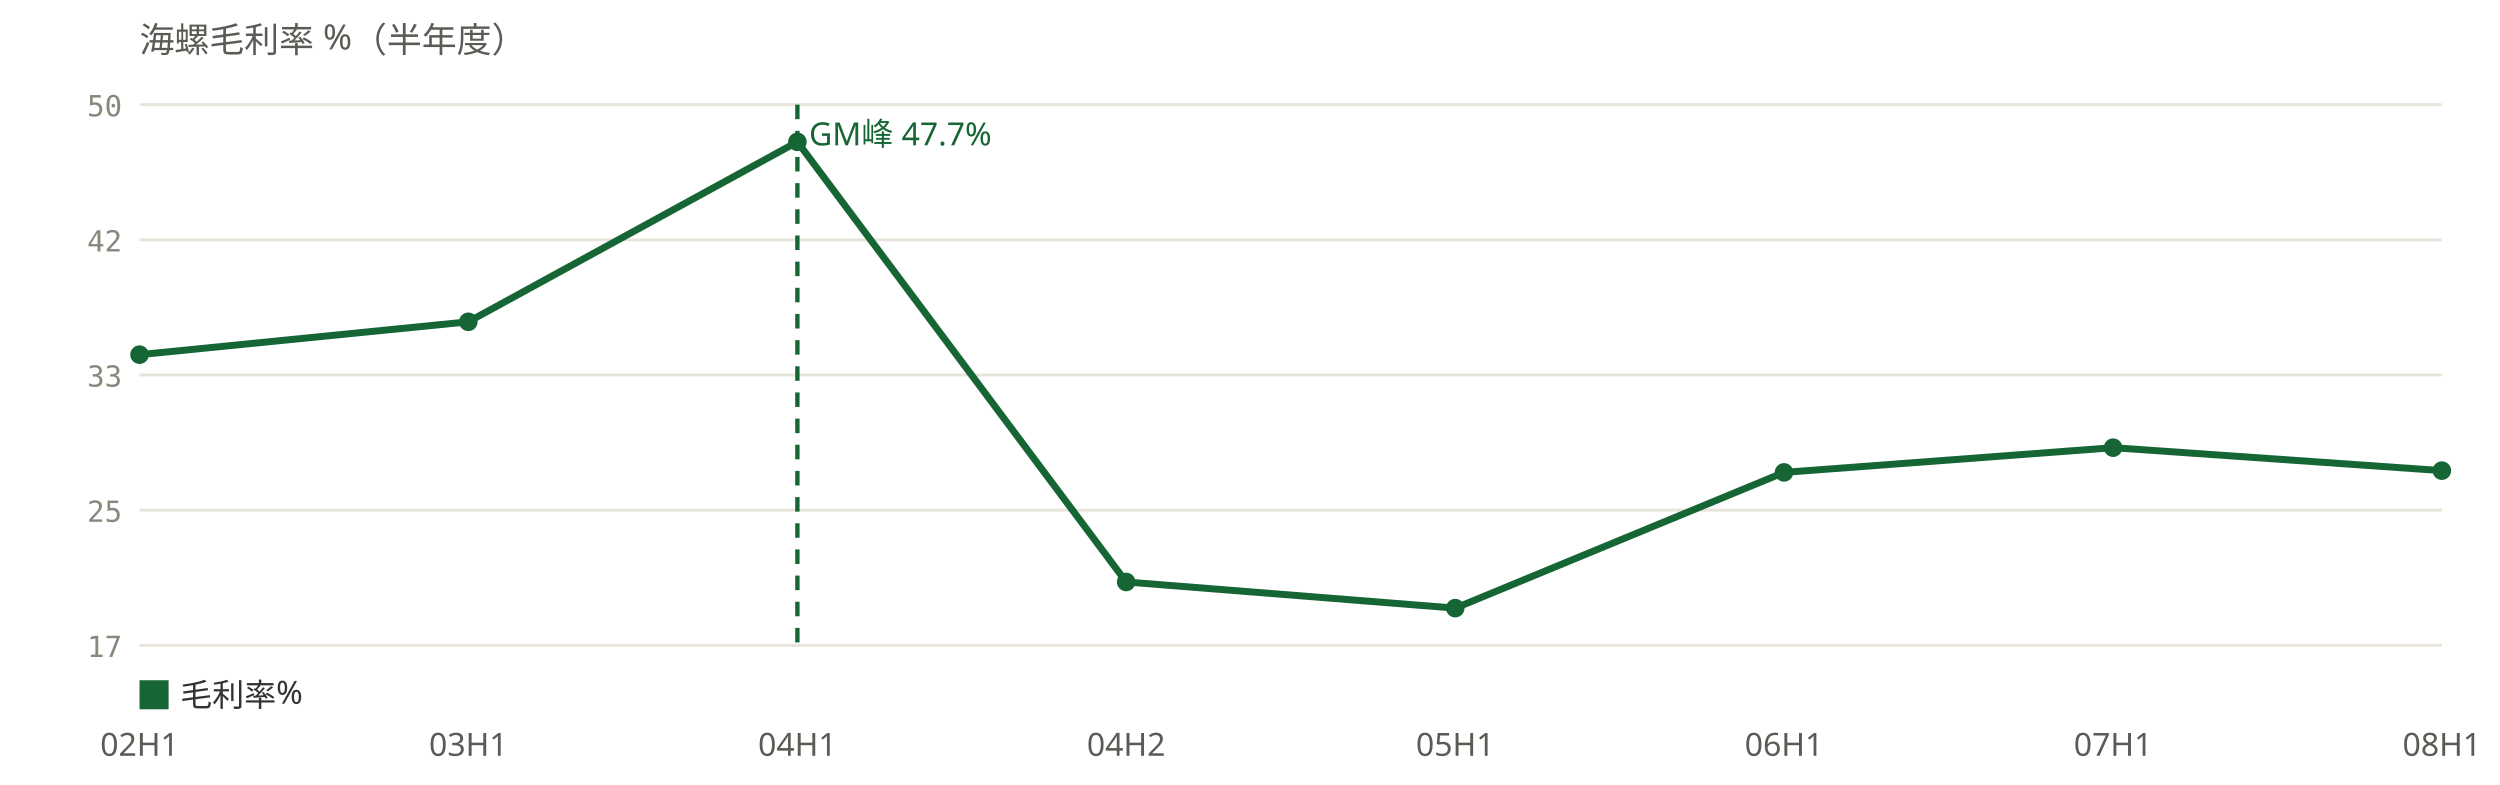
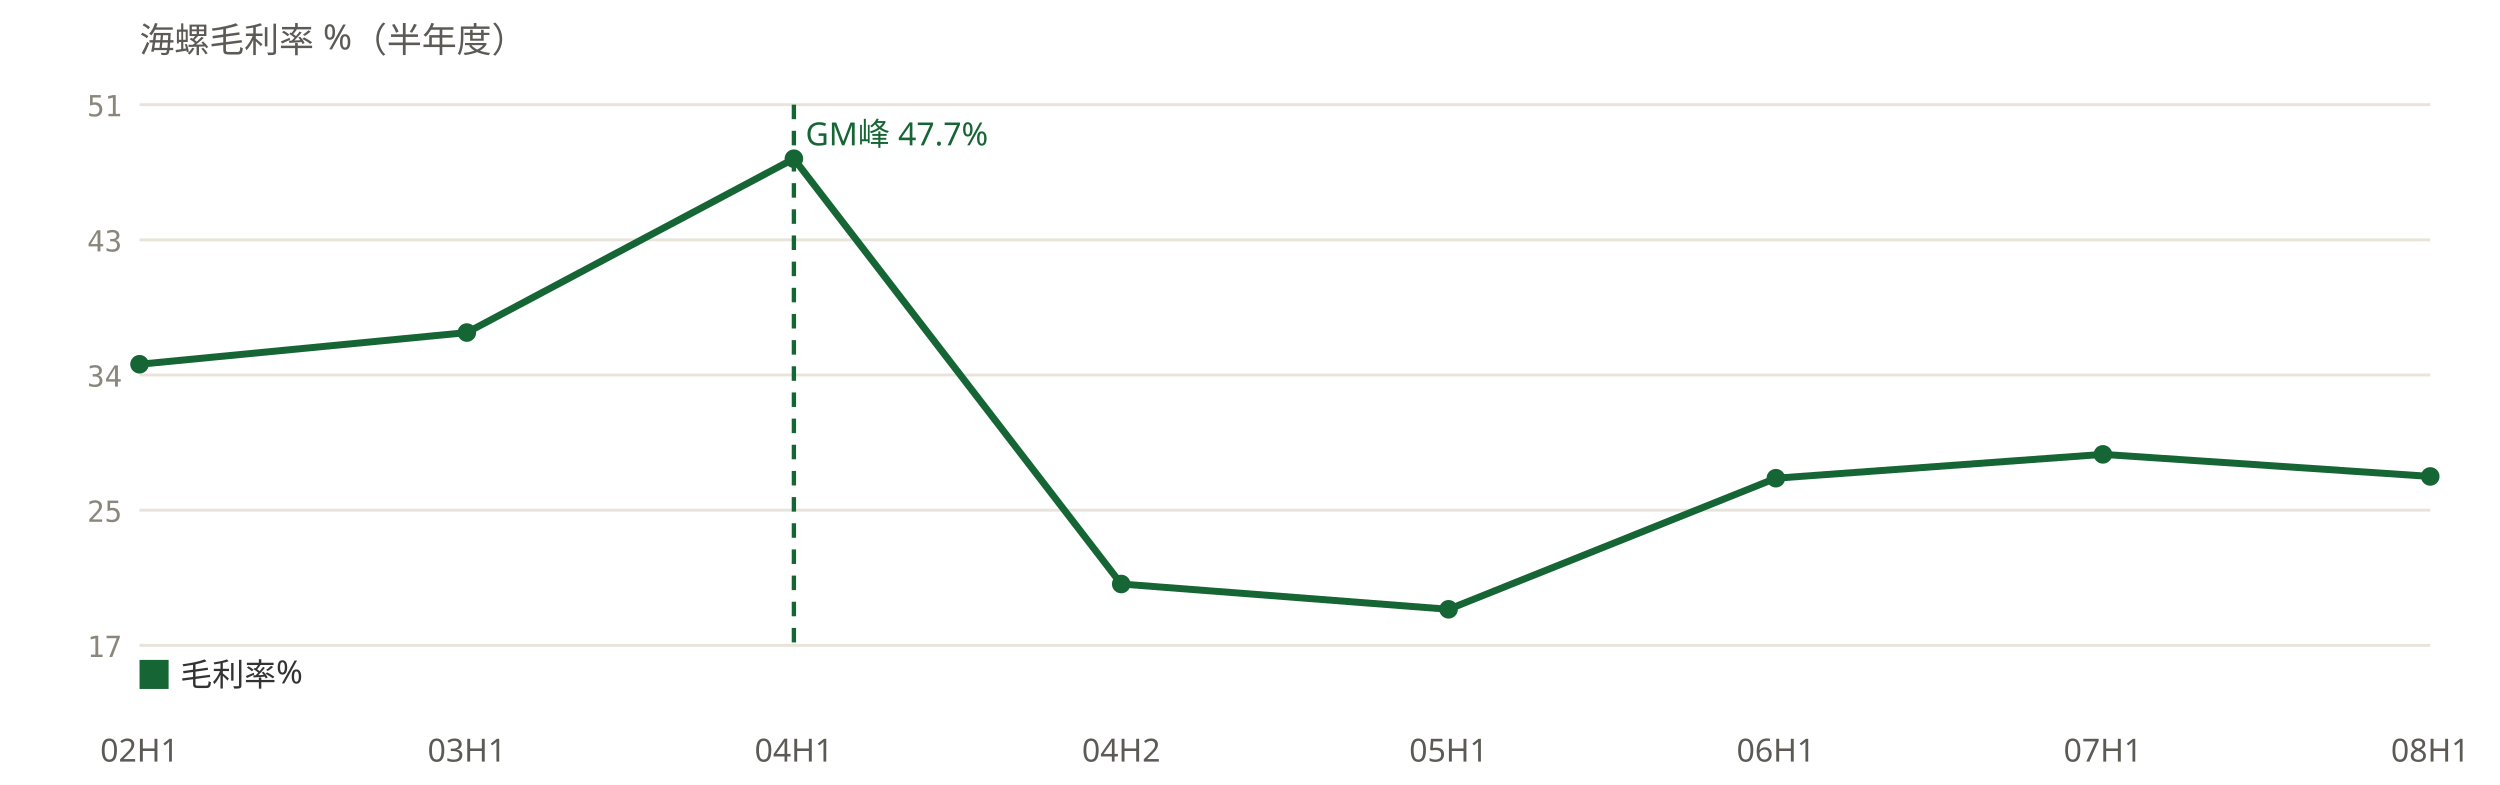
- <svg xmlns="http://www.w3.org/2000/svg" viewBox="0 0 860 270" role="img">
+ <svg xmlns="http://www.w3.org/2000/svg" viewBox="0 0 860 270" role="img" preserveAspectRatio="xMidYMid meet">
  <text x="48" y="18" fill="#5c5a55" font-size="12" font-family="sans-serif">海螺毛利率 %（半年度）</text>
-   <line x1="48" y1="36.0" x2="840" y2="36.0" stroke="#e8e4da" stroke-width="1" />
-   <text x="42" y="40.0" text-anchor="end" fill="#8a867c" font-size="10" font-family="monospace">50</text>
-   <line x1="48" y1="82.5" x2="840" y2="82.5" stroke="#e8e4da" stroke-width="1" />
-   <text x="42" y="86.5" text-anchor="end" fill="#8a867c" font-size="10" font-family="monospace">42</text>
-   <line x1="48" y1="129.0" x2="840" y2="129.0" stroke="#e8e4da" stroke-width="1" />
-   <text x="42" y="133.0" text-anchor="end" fill="#8a867c" font-size="10" font-family="monospace">33</text>
-   <line x1="48" y1="175.5" x2="840" y2="175.5" stroke="#e8e4da" stroke-width="1" />
+   <line x1="48" y1="36.0" x2="836" y2="36.0" stroke="#e8e4da" stroke-width="1" />
+   <text x="42" y="40.0" text-anchor="end" fill="#8a867c" font-size="10" font-family="monospace">51</text>
+   <line x1="48" y1="82.5" x2="836" y2="82.5" stroke="#e8e4da" stroke-width="1" />
+   <text x="42" y="86.5" text-anchor="end" fill="#8a867c" font-size="10" font-family="monospace">43</text>
+   <line x1="48" y1="129.0" x2="836" y2="129.0" stroke="#e8e4da" stroke-width="1" />
+   <text x="42" y="133.0" text-anchor="end" fill="#8a867c" font-size="10" font-family="monospace">34</text>
+   <line x1="48" y1="175.5" x2="836" y2="175.5" stroke="#e8e4da" stroke-width="1" />
  <text x="42" y="179.5" text-anchor="end" fill="#8a867c" font-size="10" font-family="monospace">25</text>
-   <line x1="48" y1="222.0" x2="840" y2="222.0" stroke="#e8e4da" stroke-width="1" />
+   <line x1="48" y1="222.0" x2="836" y2="222.0" stroke="#e8e4da" stroke-width="1" />
  <text x="42" y="226.0" text-anchor="end" fill="#8a867c" font-size="10" font-family="monospace">17</text>
-   <polyline fill="none" stroke="#166534" stroke-width="2.4" points="48.0,122.0 161.1,110.7 274.3,48.8 387.4,200.2 500.6,209.2 613.7,162.5 726.9,154.0 840.0,161.9" />
-   <circle cx="48.0" cy="122.0" r="3.2" fill="#166534" />
-   <circle cx="161.1" cy="110.7" r="3.2" fill="#166534" />
-   <circle cx="274.3" cy="48.8" r="3.2" fill="#166534" />
-   <circle cx="387.4" cy="200.2" r="3.2" fill="#166534" />
-   <circle cx="500.6" cy="209.2" r="3.2" fill="#166534" />
-   <circle cx="613.7" cy="162.5" r="3.2" fill="#166534" />
-   <circle cx="726.9" cy="154.0" r="3.2" fill="#166534" />
-   <circle cx="840.0" cy="161.9" r="3.2" fill="#166534" />
-   <text x="48.0" y="260" text-anchor="middle" fill="#5c5a55" font-size="11" font-family="sans-serif">02H1</text>
-   <text x="161.1" y="260" text-anchor="middle" fill="#5c5a55" font-size="11" font-family="sans-serif">03H1</text>
-   <text x="274.3" y="260" text-anchor="middle" fill="#5c5a55" font-size="11" font-family="sans-serif">04H1</text>
-   <text x="387.4" y="260" text-anchor="middle" fill="#5c5a55" font-size="11" font-family="sans-serif">04H2</text>
-   <text x="500.6" y="260" text-anchor="middle" fill="#5c5a55" font-size="11" font-family="sans-serif">05H1</text>
-   <text x="613.7" y="260" text-anchor="middle" fill="#5c5a55" font-size="11" font-family="sans-serif">06H1</text>
-   <text x="726.9" y="260" text-anchor="middle" fill="#5c5a55" font-size="11" font-family="sans-serif">07H1</text>
-   <text x="840.0" y="260" text-anchor="middle" fill="#5c5a55" font-size="11" font-family="sans-serif">08H1</text>
-   <rect x="48" y="234" width="10" height="10" fill="#166534" />
-   <text x="62" y="243" fill="#333" font-size="11" font-family="sans-serif">毛利率%</text>
-   <line x1="274.3" y1="36" x2="274.3" y2="222" stroke="#166534" stroke-width="1.5" stroke-dasharray="5 4" />
-   <text x="278.3" y="50" fill="#166534" font-size="11" font-family="sans-serif">GM峰 47.7%</text>
+   <polyline fill="none" stroke="#166534" stroke-width="2.4" points="48.0,125.3 160.6,114.4 273.1,54.6 385.7,200.9 498.3,209.6 610.9,164.5 723.4,156.3 836.0,163.9" />
+   <circle cx="48.0" cy="125.3" r="3.2" fill="#166534" />
+   <circle cx="160.6" cy="114.4" r="3.2" fill="#166534" />
+   <circle cx="273.1" cy="54.6" r="3.2" fill="#166534" />
+   <circle cx="385.7" cy="200.9" r="3.2" fill="#166534" />
+   <circle cx="498.3" cy="209.6" r="3.2" fill="#166534" />
+   <circle cx="610.9" cy="164.5" r="3.2" fill="#166534" />
+   <circle cx="723.4" cy="156.3" r="3.2" fill="#166534" />
+   <circle cx="836.0" cy="163.9" r="3.2" fill="#166534" />
+   <text x="48.0" y="262" text-anchor="middle" fill="#5c5a55" font-size="11" font-family="sans-serif">02H1</text>
+   <text x="160.6" y="262" text-anchor="middle" fill="#5c5a55" font-size="11" font-family="sans-serif">03H1</text>
+   <text x="273.1" y="262" text-anchor="middle" fill="#5c5a55" font-size="11" font-family="sans-serif">04H1</text>
+   <text x="385.7" y="262" text-anchor="middle" fill="#5c5a55" font-size="11" font-family="sans-serif">04H2</text>
+   <text x="498.3" y="262" text-anchor="middle" fill="#5c5a55" font-size="11" font-family="sans-serif">05H1</text>
+   <text x="610.9" y="262" text-anchor="middle" fill="#5c5a55" font-size="11" font-family="sans-serif">06H1</text>
+   <text x="723.4" y="262" text-anchor="middle" fill="#5c5a55" font-size="11" font-family="sans-serif">07H1</text>
+   <text x="836.0" y="262" text-anchor="middle" fill="#5c5a55" font-size="11" font-family="sans-serif">08H1</text>
+   <rect x="48" y="227" width="10" height="10" fill="#166534" />
+   <text x="62" y="236" fill="#333" font-size="11" font-family="sans-serif">毛利率%</text>
+   <line x1="273.1" y1="36" x2="273.1" y2="222" stroke="#166534" stroke-width="1.5" stroke-dasharray="5 4" />
+   <text x="277.1" y="50" fill="#166534" font-size="11" font-family="sans-serif">GM峰 47.7%</text>
</svg>
